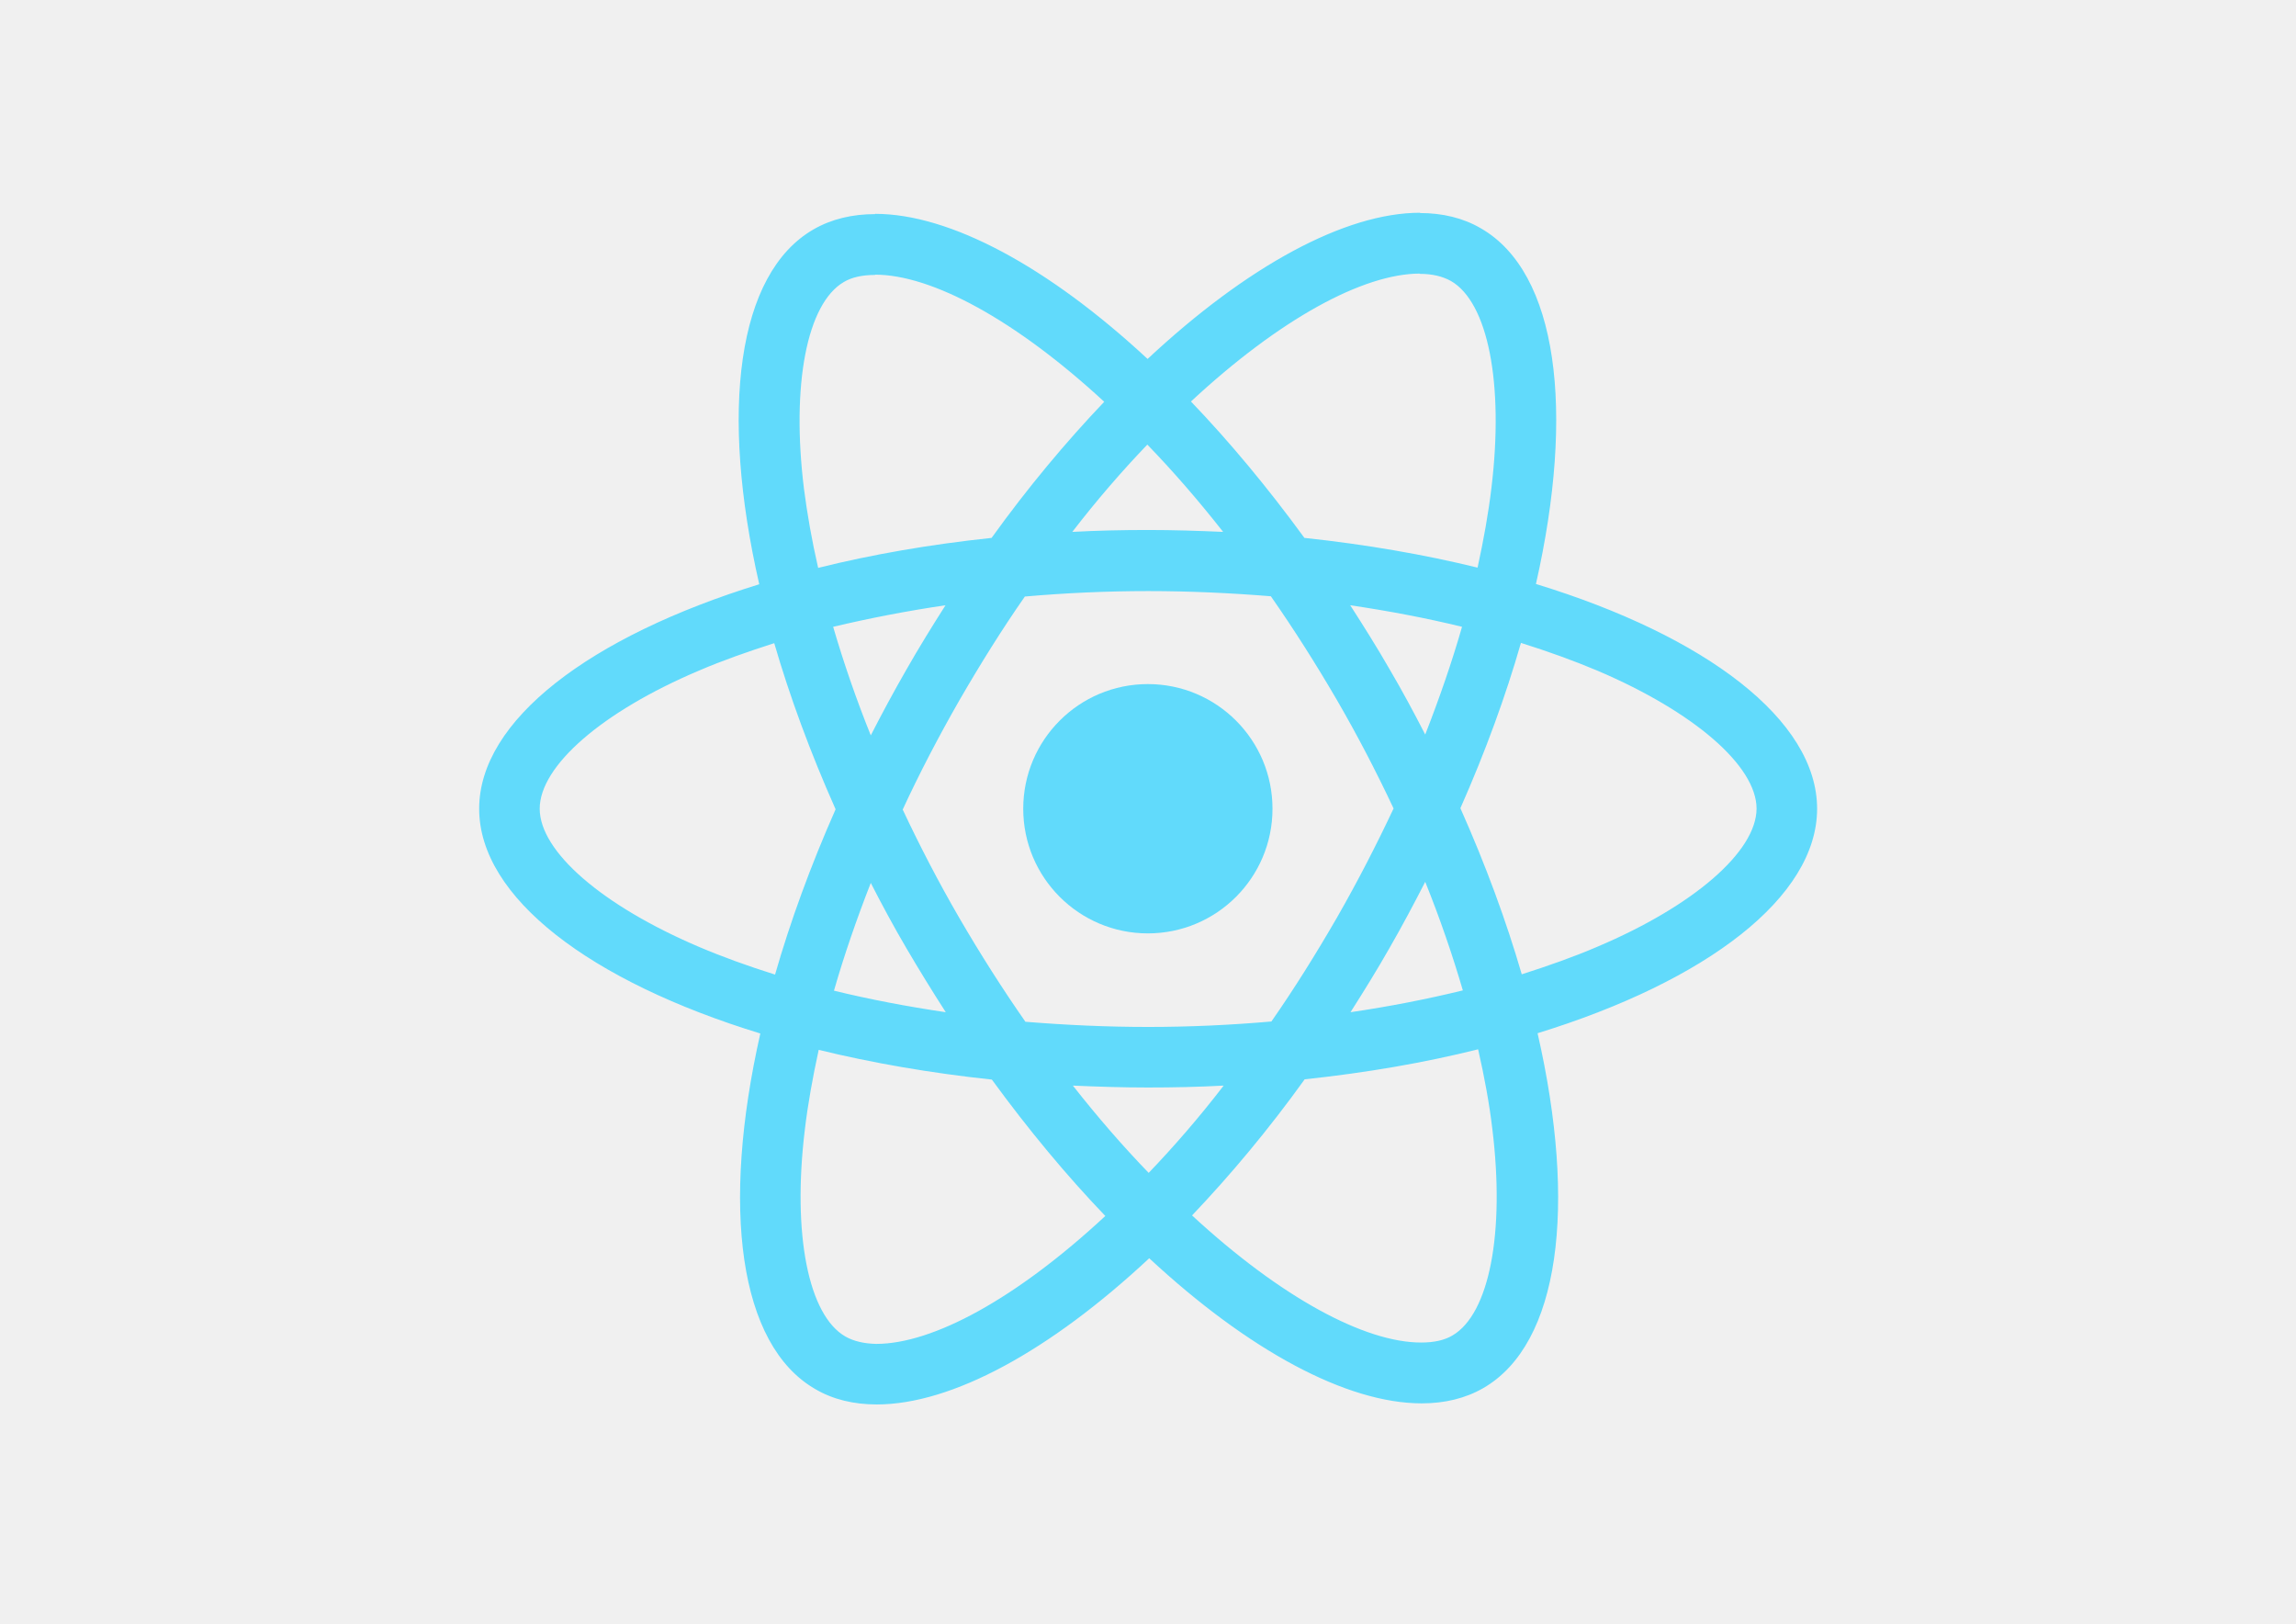
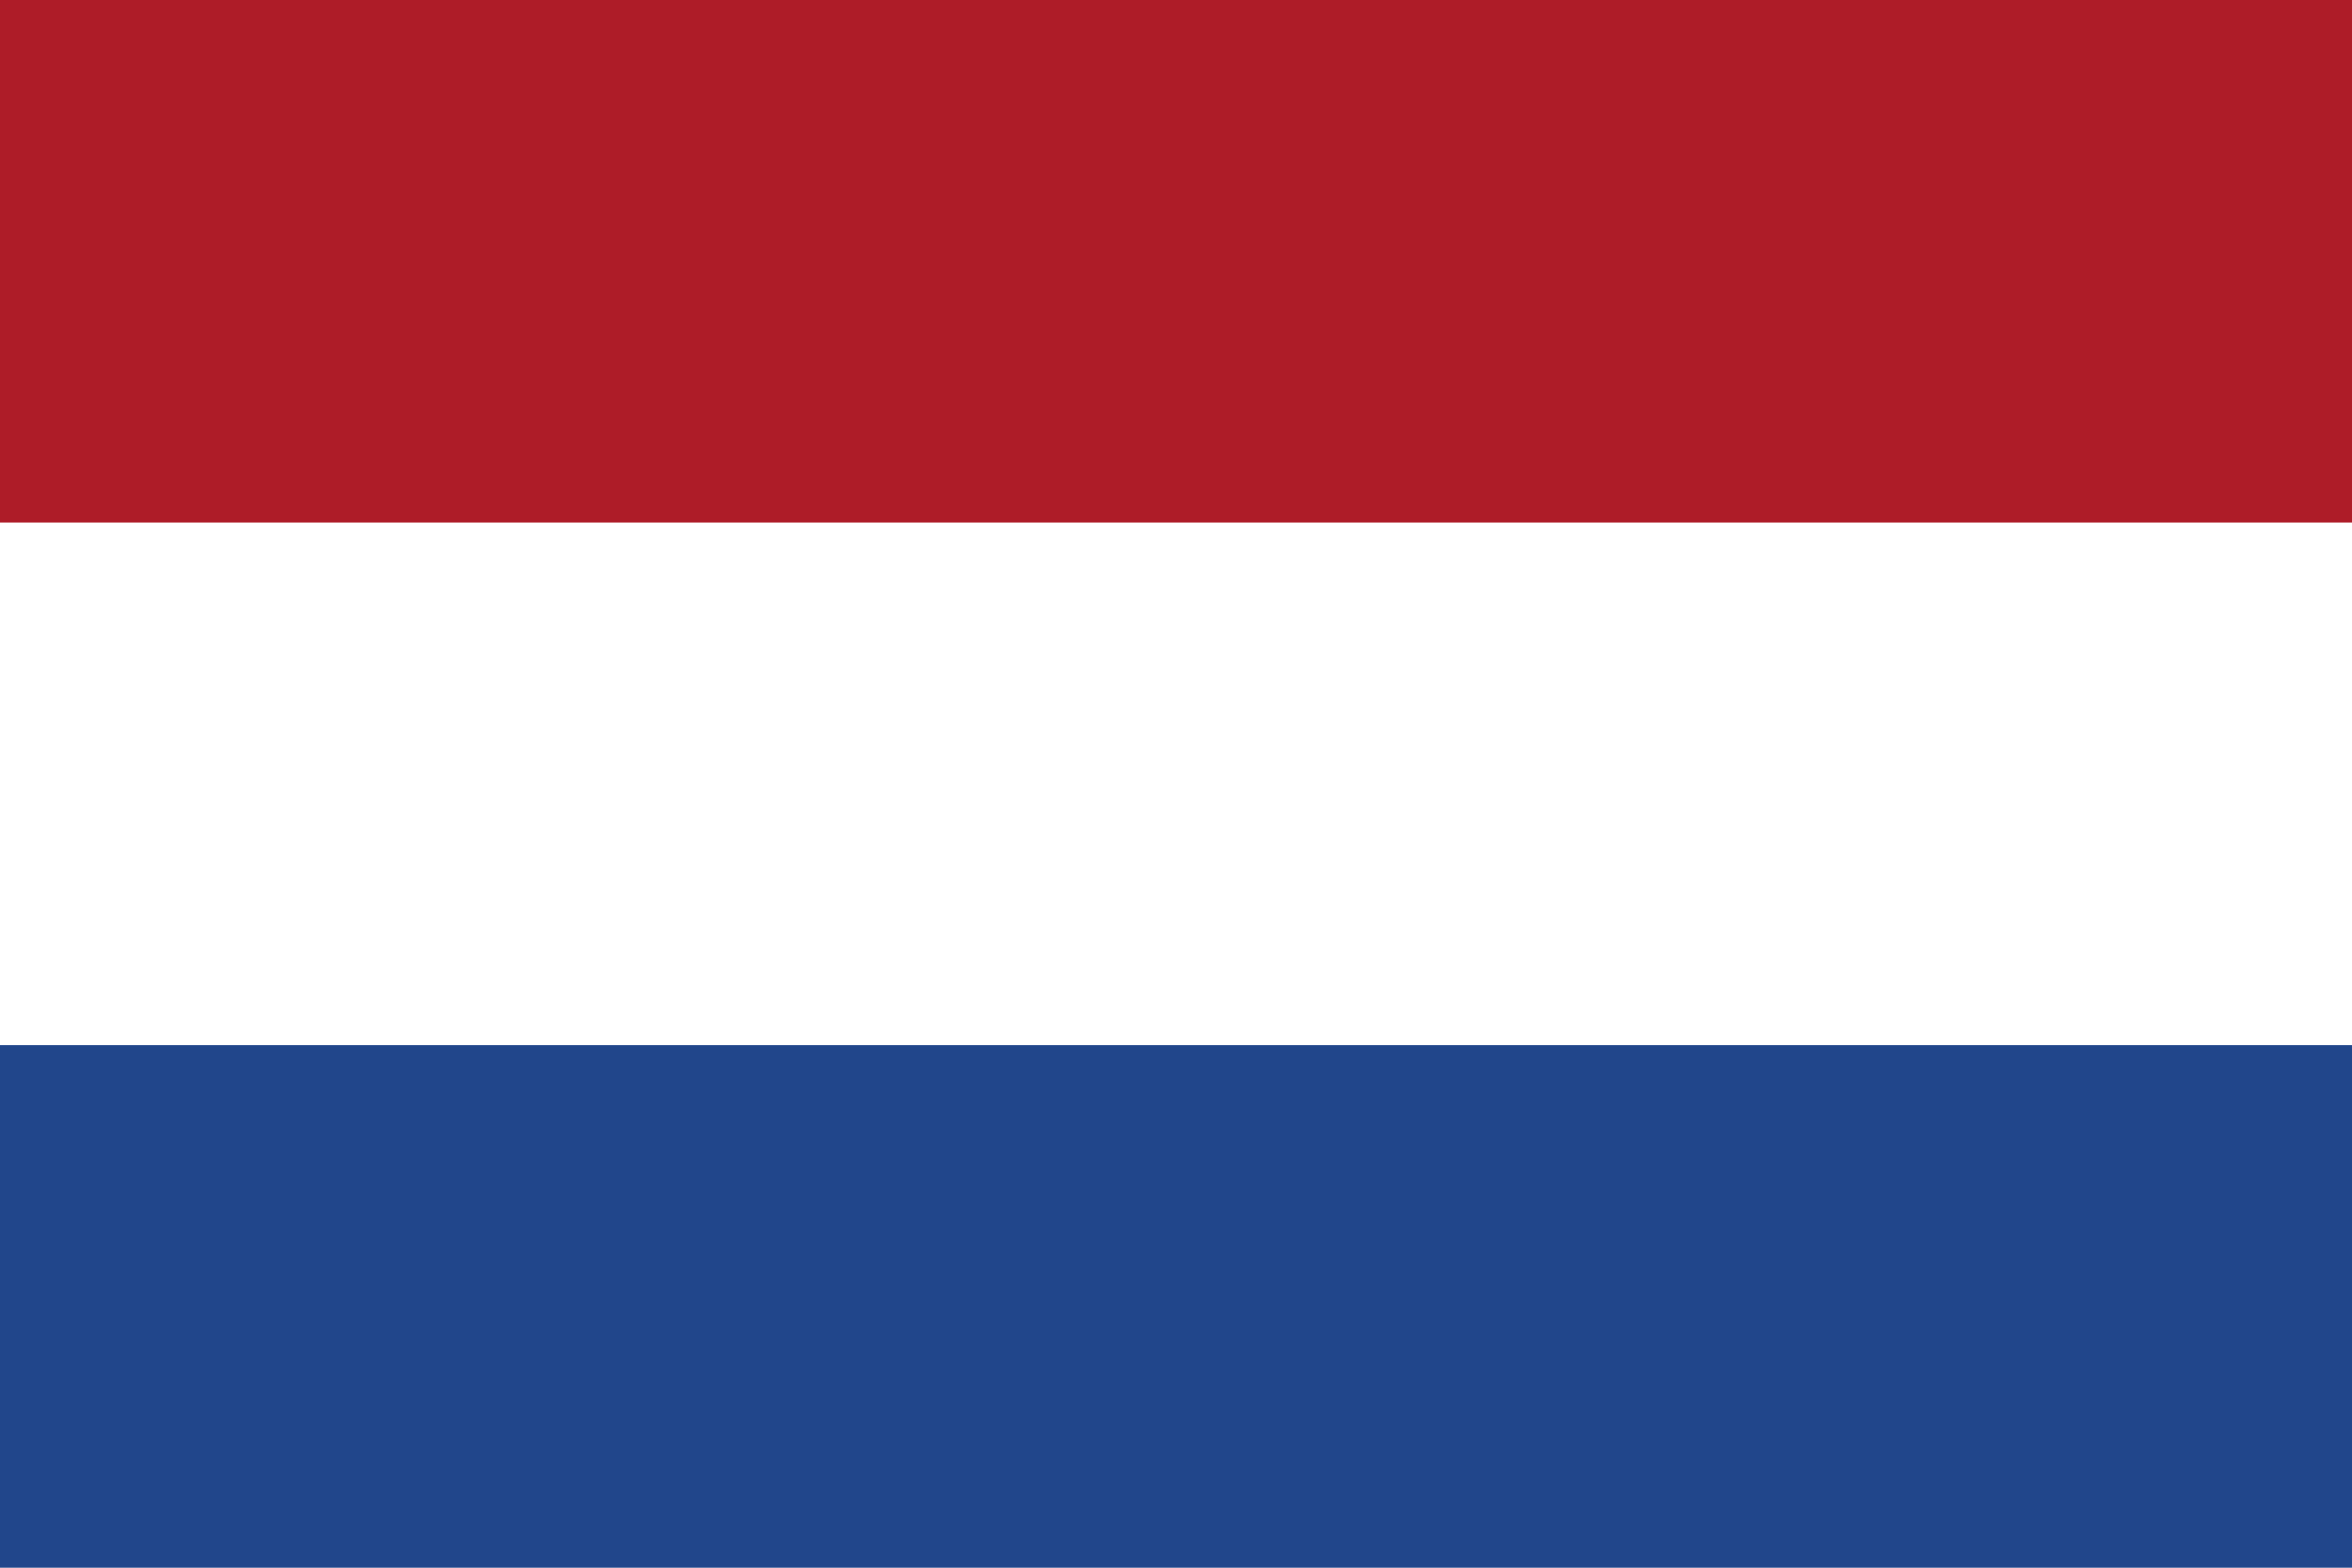
- <svg xmlns="http://www.w3.org/2000/svg" viewBox="0 0 841.9 595.3">
-   <g fill="#61DAFB">
-     <path d="M666.3 296.5c0-32.5-40.7-63.3-103.1-82.4 14.4-63.6 8-114.2-20.2-130.4-6.5-3.8-14.1-5.6-22.4-5.6v22.3c4.6 0 8.3.9 11.4 2.6 13.6 7.8 19.5 37.5 14.9 75.7-1.1 9.4-2.9 19.3-5.1 29.4-19.6-4.8-41-8.5-63.5-10.9-13.5-18.5-27.5-35.3-41.6-50 32.6-30.3 63.2-46.9 84-46.9V78c-27.5 0-63.5 19.6-99.9 53.6-36.4-33.8-72.4-53.2-99.9-53.2v22.3c20.7 0 51.4 16.5 84 46.6-14 14.7-28 31.4-41.3 49.9-22.6 2.4-44 6.1-63.6 11-2.3-10-4-19.7-5.2-29-4.7-38.2 1.1-67.9 14.6-75.8 3-1.8 6.9-2.6 11.5-2.6V78.5c-8.4 0-16 1.8-22.6 5.6-28.1 16.2-34.4 66.7-19.9 130.1-62.2 19.2-102.7 49.9-102.7 82.3 0 32.5 40.7 63.3 103.1 82.4-14.4 63.6-8 114.2 20.2 130.4 6.5 3.8 14.1 5.6 22.5 5.6 27.5 0 63.5-19.6 99.9-53.6 36.4 33.8 72.4 53.2 99.9 53.2 8.4 0 16-1.8 22.6-5.6 28.1-16.2 34.4-66.7 19.9-130.1 62-19.1 102.5-49.9 102.5-82.3zm-130.2-66.7c-3.7 12.9-8.3 26.2-13.5 39.5-4.1-8-8.4-16-13.1-24-4.6-8-9.5-15.8-14.4-23.4 14.2 2.1 27.9 4.7 41 7.9zm-45.8 106.5c-7.8 13.5-15.8 26.3-24.1 38.2-14.9 1.3-30 2-45.2 2-15.1 0-30.2-.7-45-1.9-8.3-11.9-16.4-24.6-24.2-38-7.6-13.1-14.5-26.4-20.8-39.8 6.2-13.4 13.2-26.8 20.7-39.9 7.8-13.5 15.8-26.3 24.1-38.2 14.9-1.3 30-2 45.2-2 15.1 0 30.2.7 45 1.9 8.3 11.9 16.4 24.6 24.2 38 7.6 13.1 14.5 26.4 20.8 39.8-6.3 13.4-13.2 26.8-20.7 39.9zm32.3-13c5.4 13.4 10 26.8 13.8 39.8-13.1 3.2-26.9 5.9-41.2 8 4.9-7.7 9.8-15.6 14.4-23.7 4.6-8 8.9-16.1 13-24.1zM421.2 430c-9.3-9.6-18.6-20.3-27.8-32 9 .4 18.2.7 27.5.7 9.4 0 18.7-.2 27.8-.7-9 11.7-18.3 22.4-27.5 32zm-74.4-58.9c-14.2-2.1-27.9-4.7-41-7.9 3.7-12.9 8.3-26.2 13.5-39.5 4.1 8 8.4 16 13.1 24 4.7 8 9.5 15.8 14.4 23.4zM420.7 163c9.3 9.6 18.6 20.3 27.8 32-9-.4-18.2-.7-27.5-.7-9.4 0-18.7.2-27.8.7 9-11.7 18.3-22.4 27.5-32zm-74 58.9c-4.9 7.7-9.8 15.6-14.4 23.7-4.6 8-8.9 16-13 24-5.4-13.4-10-26.8-13.8-39.8 13.1-3.1 26.9-5.8 41.2-7.9zm-90.5 125.2c-35.4-15.1-58.3-34.9-58.3-50.6 0-15.7 22.9-35.6 58.3-50.6 8.6-3.7 18-7 27.7-10.1 5.7 19.6 13.2 40 22.5 60.9-9.2 20.8-16.6 41.1-22.2 60.6-9.9-3.1-19.3-6.5-28-10.2zM310 490c-13.6-7.8-19.5-37.5-14.9-75.7 1.1-9.4 2.9-19.3 5.1-29.4 19.6 4.8 41 8.5 63.5 10.9 13.5 18.5 27.5 35.3 41.6 50-32.6 30.3-63.2 46.9-84 46.9-4.5-.1-8.3-1-11.3-2.7zm237.2-76.2c4.7 38.2-1.1 67.9-14.6 75.8-3 1.8-6.9 2.6-11.5 2.6-20.7 0-51.4-16.5-84-46.6 14-14.7 28-31.4 41.3-49.9 22.6-2.4 44-6.1 63.6-11 2.3 10.1 4.1 19.8 5.2 29.1zm38.5-66.7c-8.6 3.7-18 7-27.7 10.1-5.7-19.6-13.2-40-22.5-60.9 9.2-20.8 16.6-41.1 22.2-60.6 9.9 3.1 19.3 6.5 28.1 10.2 35.4 15.1 58.3 34.9 58.3 50.6-.1 15.7-23 35.6-58.4 50.6zM320.8 78.4z" />
-     <circle cx="420.9" cy="296.5" r="45.7" />
-     <path d="M520.5 78.1z" />
-   </g>
+ <svg xmlns="http://www.w3.org/2000/svg" width="900" height="600" viewBox="0 0 9 6">
+   <rect fill="#21468B" width="9" height="6" />
+   <rect fill="#FFF" width="9" height="4" />
+   <rect fill="#AE1C28" width="9" height="2" />
</svg>
